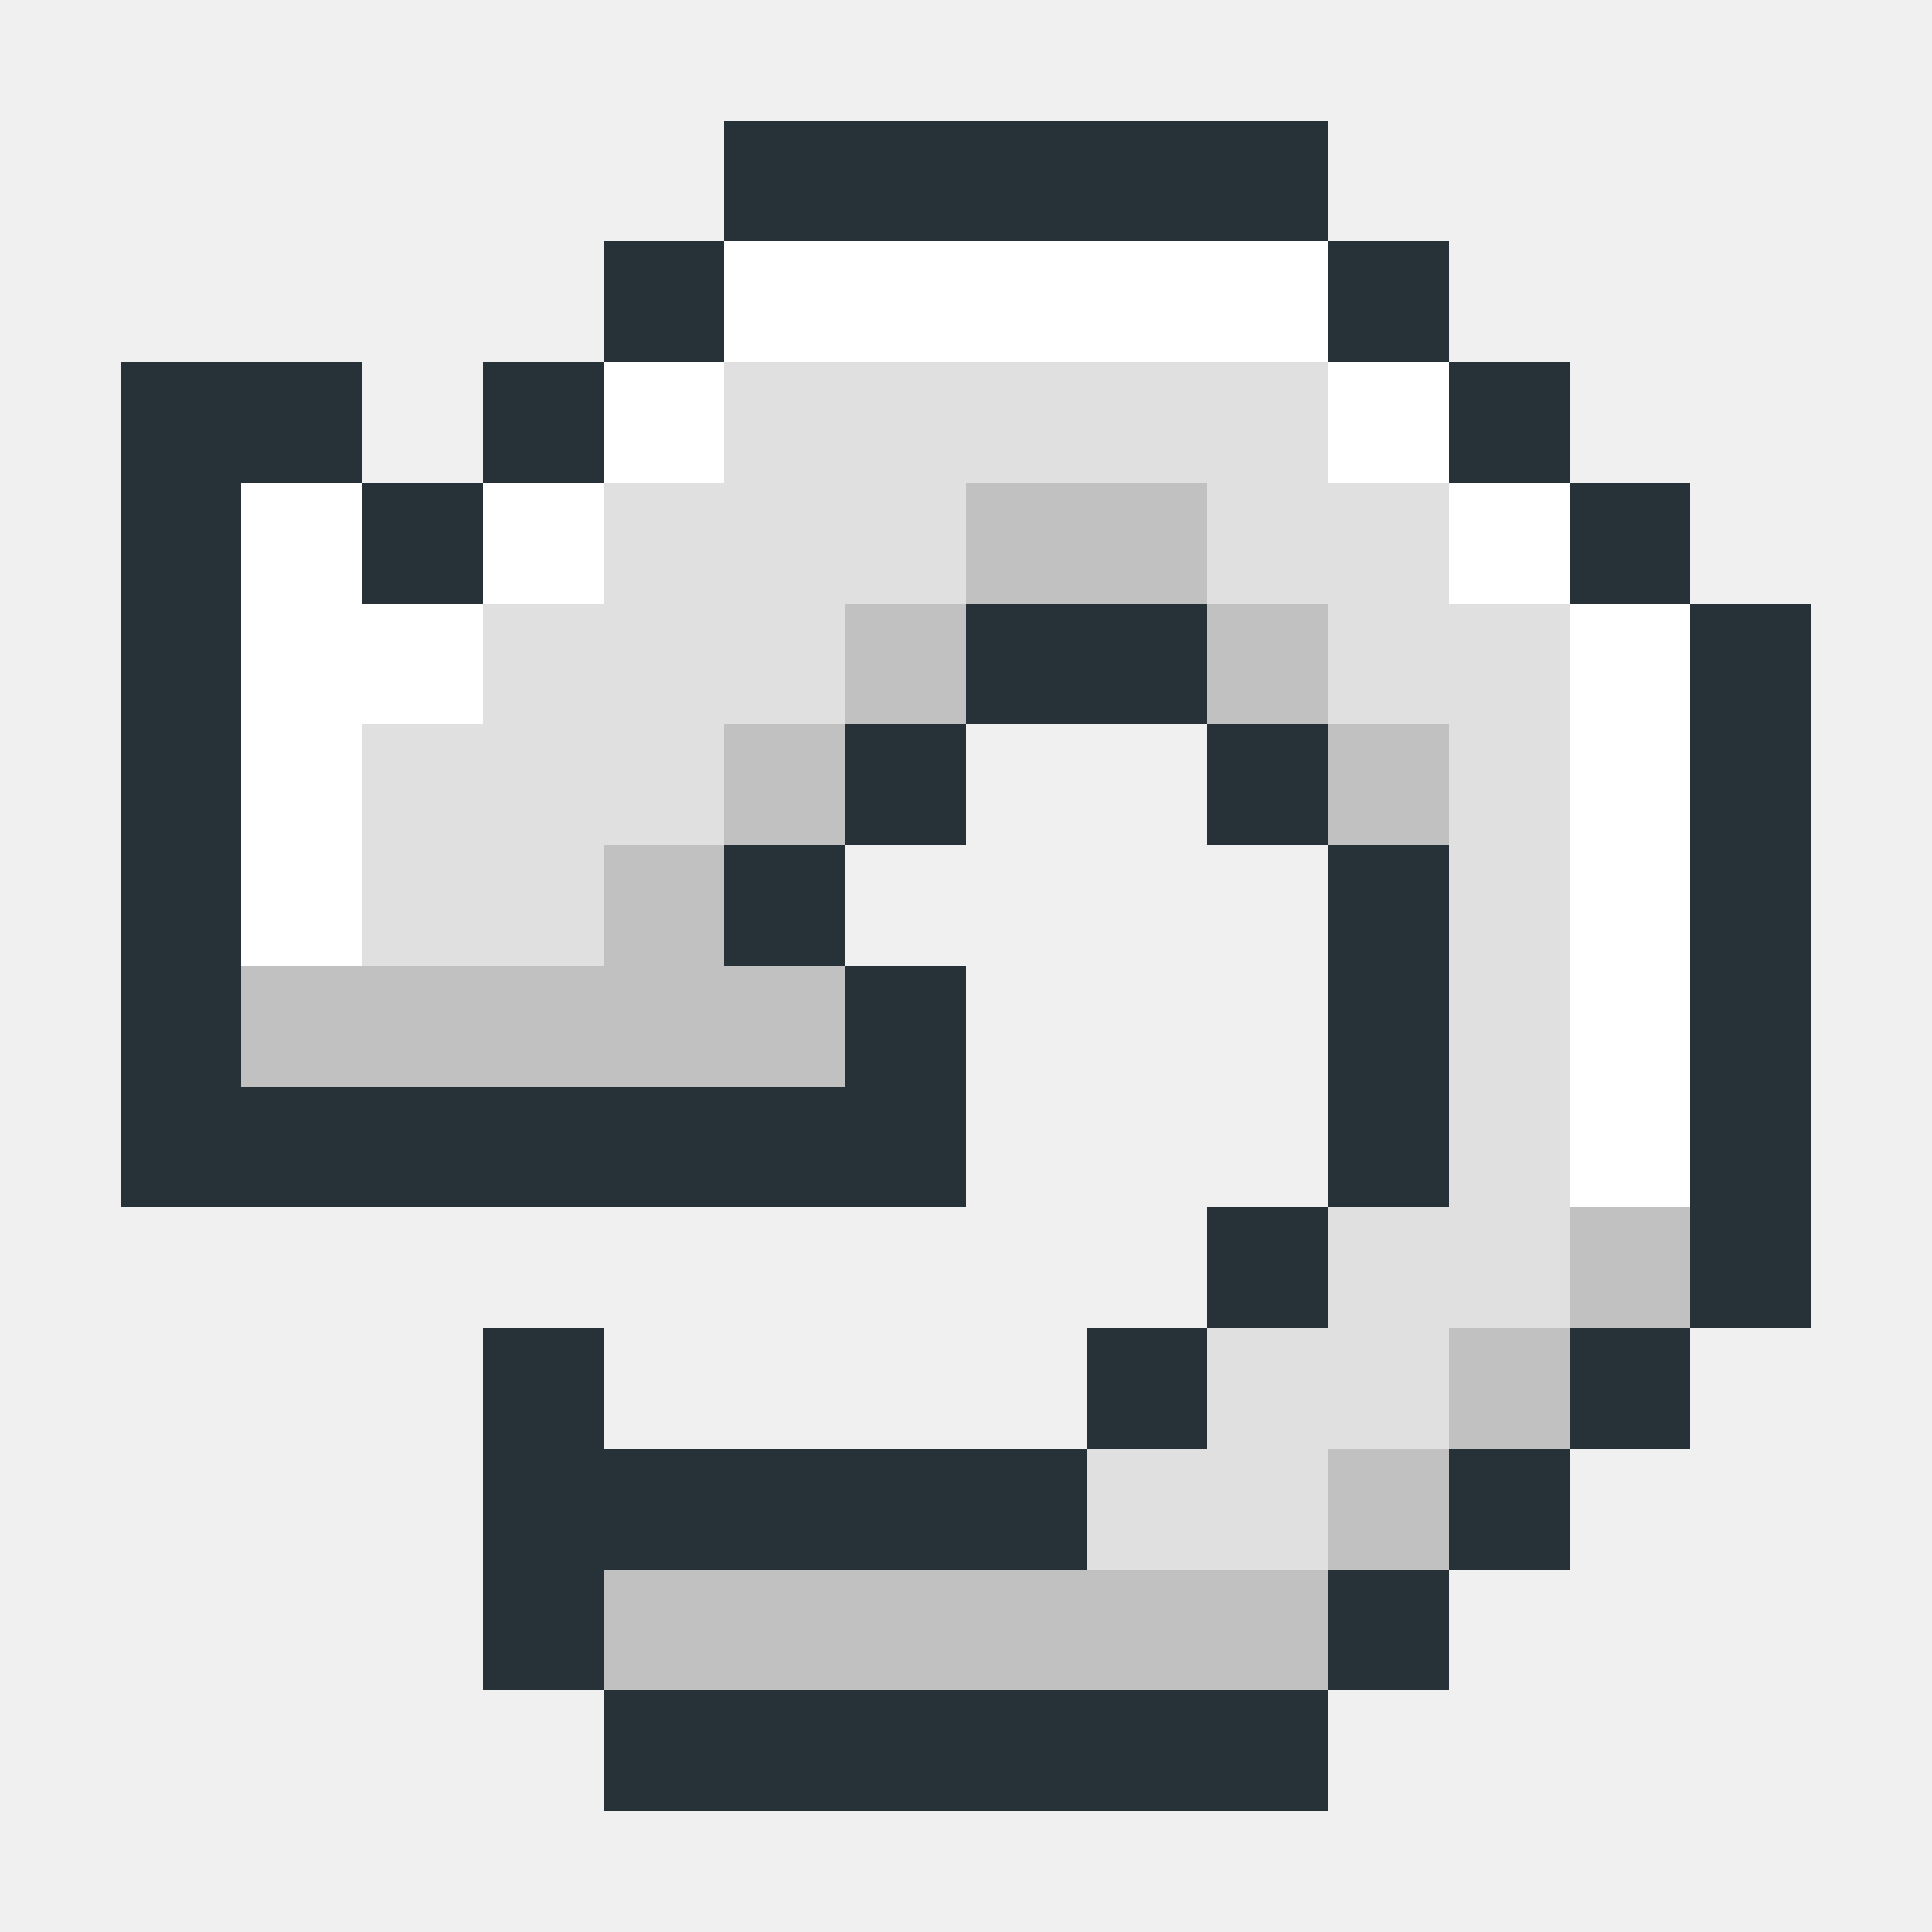
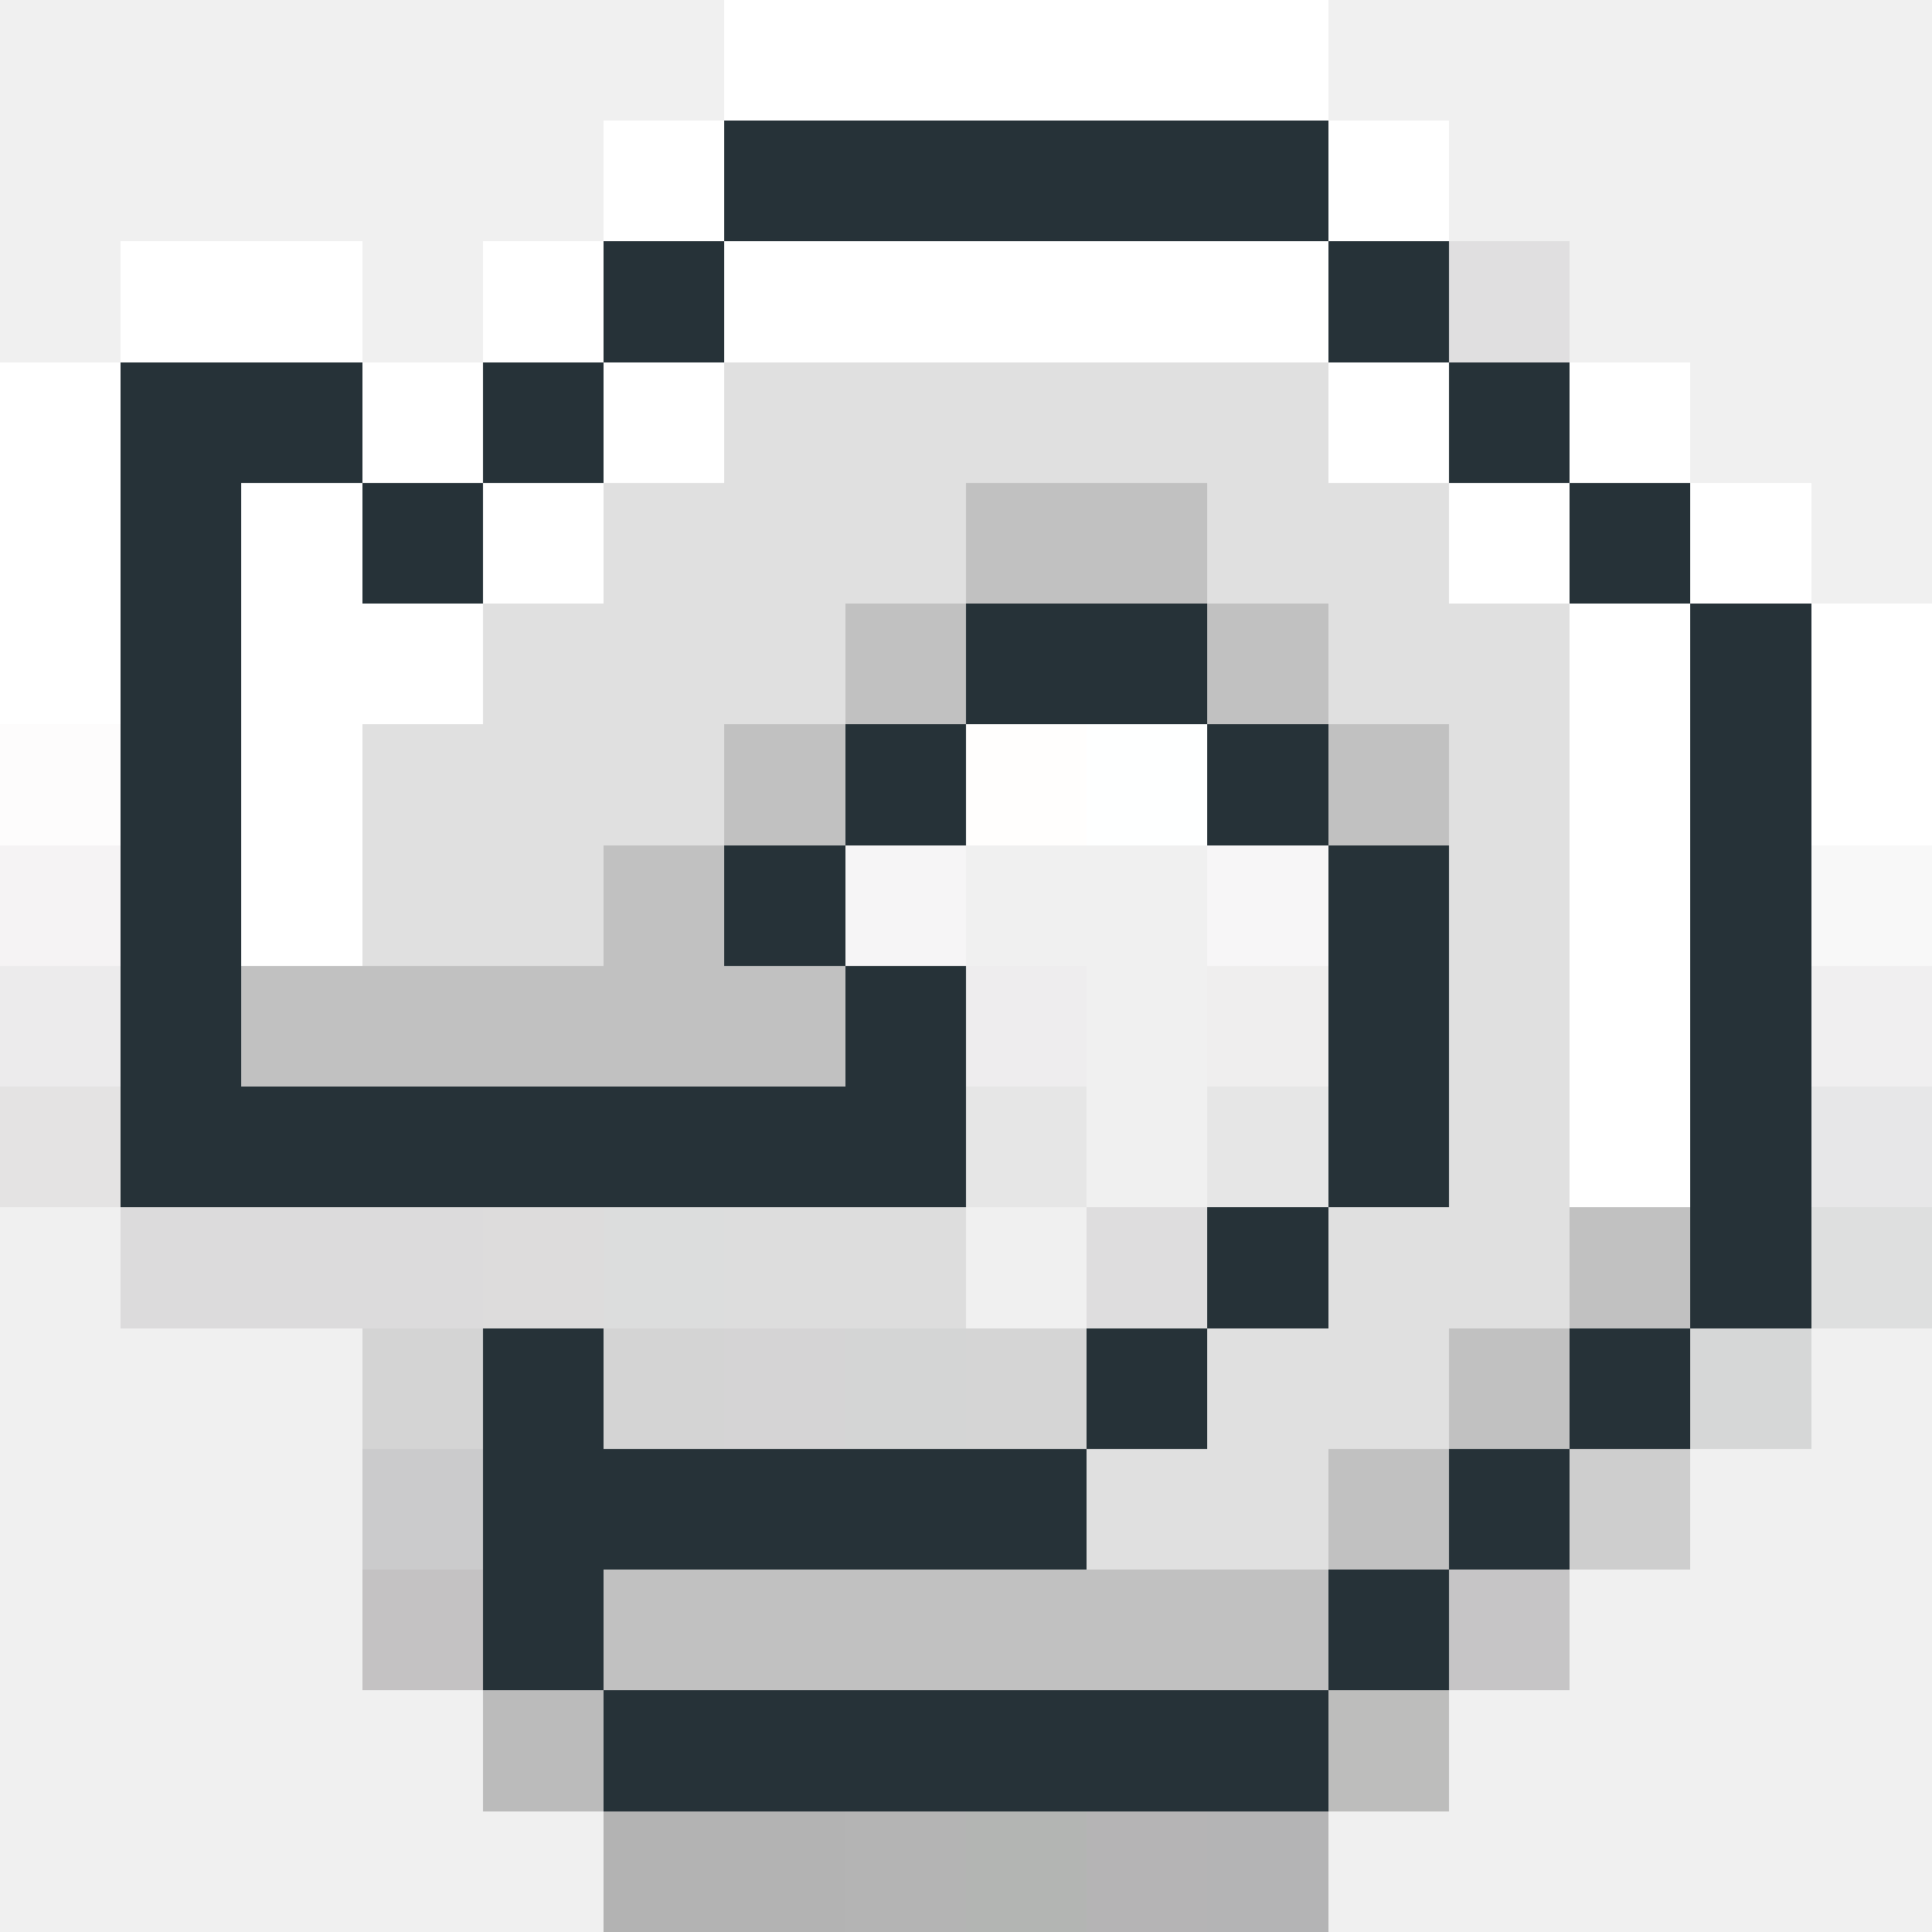
<svg xmlns="http://www.w3.org/2000/svg" viewBox="0 -0.5 16 16" shape-rendering="crispEdges">
+   <path stroke="#ffffff" d="M6 0h5M5 1h1M11 1h1M1 2h2M4 2h1M6 2h5M0 3h1M3 3h1M5 3h1M11 3h1M13 3h1M0 4h1M2 4h1M4 4h1M12 4h1M14 4h1M0 5h1M2 5h2M13 5h1M15 5h1M2 6h1M13 6h1M15 6h1M2 7h1M13 7h1M13 8h1M13 9h1" />
  <path stroke="#263238" d="M6 1h5M5 2h1M11 2h1M1 3h2M4 3h1M12 3h1M1 4h1M3 4h1M13 4h1M1 5h1M8 5h2M14 5h1M1 6h1M7 6h1M10 6h1M14 6h1M1 7h1M6 7h1M11 7h1M14 7h1M1 8h1M7 8h1M11 8h1M14 8h1M1 9h7M11 9h1M14 9h1M10 10h1M14 10h1M4 11h1M9 11h1M13 11h1M4 12h5M12 12h1M4 13h1M11 13h1M5 14h6" />
-   <path stroke="#ffffff" d="M6 2h5M5 3h1M11 3h1M2 4h1M4 4h1M12 4h1M2 5h2M13 5h1M2 6h1M13 6h1M2 7h1M13 7h1M13 8h1M13 9h1" />
+   <path stroke="#e0dfe0" d="M12 2h1" />
  <path stroke="#e0e0e0" d="M6 3h5M5 4h3M10 4h2M4 5h3M11 5h2M3 6h3M12 6h1M3 7h2M12 7h1M12 8h1M12 9h1M11 10h2M10 11h2M9 12h2" />
  <path stroke="#c1c1c1" d="M8 4h2M7 5h1M10 5h1M6 6h1M11 6h1M5 7h1M2 8h5M13 10h1M12 11h1M11 12h1M5 13h6" />
+   <path stroke="#fdfcfc" d="M0 6h1" />
+   <path stroke="#fffefd" d="M8 6h1" />
+   <path stroke="#feffff" d="M9 6h1" />
+   <path stroke="#f5f3f4" d="M0 7h1" />
+   <path stroke="#f6f5f6" d="M7 7h1" />
+   <path stroke="#f7f6f7" d="M10 7h1" />
+   <path stroke="#f8f8f8" d="M15 7h1" />
+   <path stroke="#ecebec" d="M0 8h1" />
+   <path stroke="#eeedee" d="M8 8h1" />
+   <path stroke="#efeeee" d="M10 8h1" />
+   <path stroke="#f0eff0" d="M15 8h1" />
+   <path stroke="#e4e3e3" d="M0 9h1" />
+   <path stroke="#e6e6e6" d="M8 9h1M10 9h1" />
+   <path stroke="#e7e7e8" d="M15 9h1" />
+   <path stroke="#dcdbdc" d="M1 10h3" />
+   <path stroke="#dddcdc" d="M4 10h1" />
+   <path stroke="#dcdddd" d="M5 10h1" />
+   <path stroke="#dddddd" d="M6 10h2" />
+   <path stroke="#deddde" d="M9 10h1" />
+   <path stroke="#dedfdf" d="M15 10h1" />
+   <path stroke="#d4d4d4" d="M3 11h1M5 11h1" />
+   <path stroke="#d5d4d5" d="M6 11h1" />
+   <path stroke="#d4d5d5" d="M7 11h1" />
+   <path stroke="#d5d5d5" d="M8 11h1" />
+   <path stroke="#d6d7d7" d="M14 11h1" />
+   <path stroke="#cbcbcc" d="M3 12h1" />
+   <path stroke="#cecece" d="M13 12h1" />
+   <path stroke="#c4c2c3" d="M3 13h1" />
+   <path stroke="#c6c5c6" d="M12 13h1" />
+   <path stroke="#bbbbbb" d="M4 14h1" />
+   <path stroke="#bdbdbc" d="M11 14h1" />
+   <path stroke="#b3b3b3" d="M5 15h2" />
+   <path stroke="#b4b4b4" d="M7 15h1" />
+   <path stroke="#b3b5b3" d="M8 15h1" />
+   <path stroke="#b5b4b5" d="M9 15h1" />
+   <path stroke="#b4b4b5" d="M10 15h1" />
</svg>
